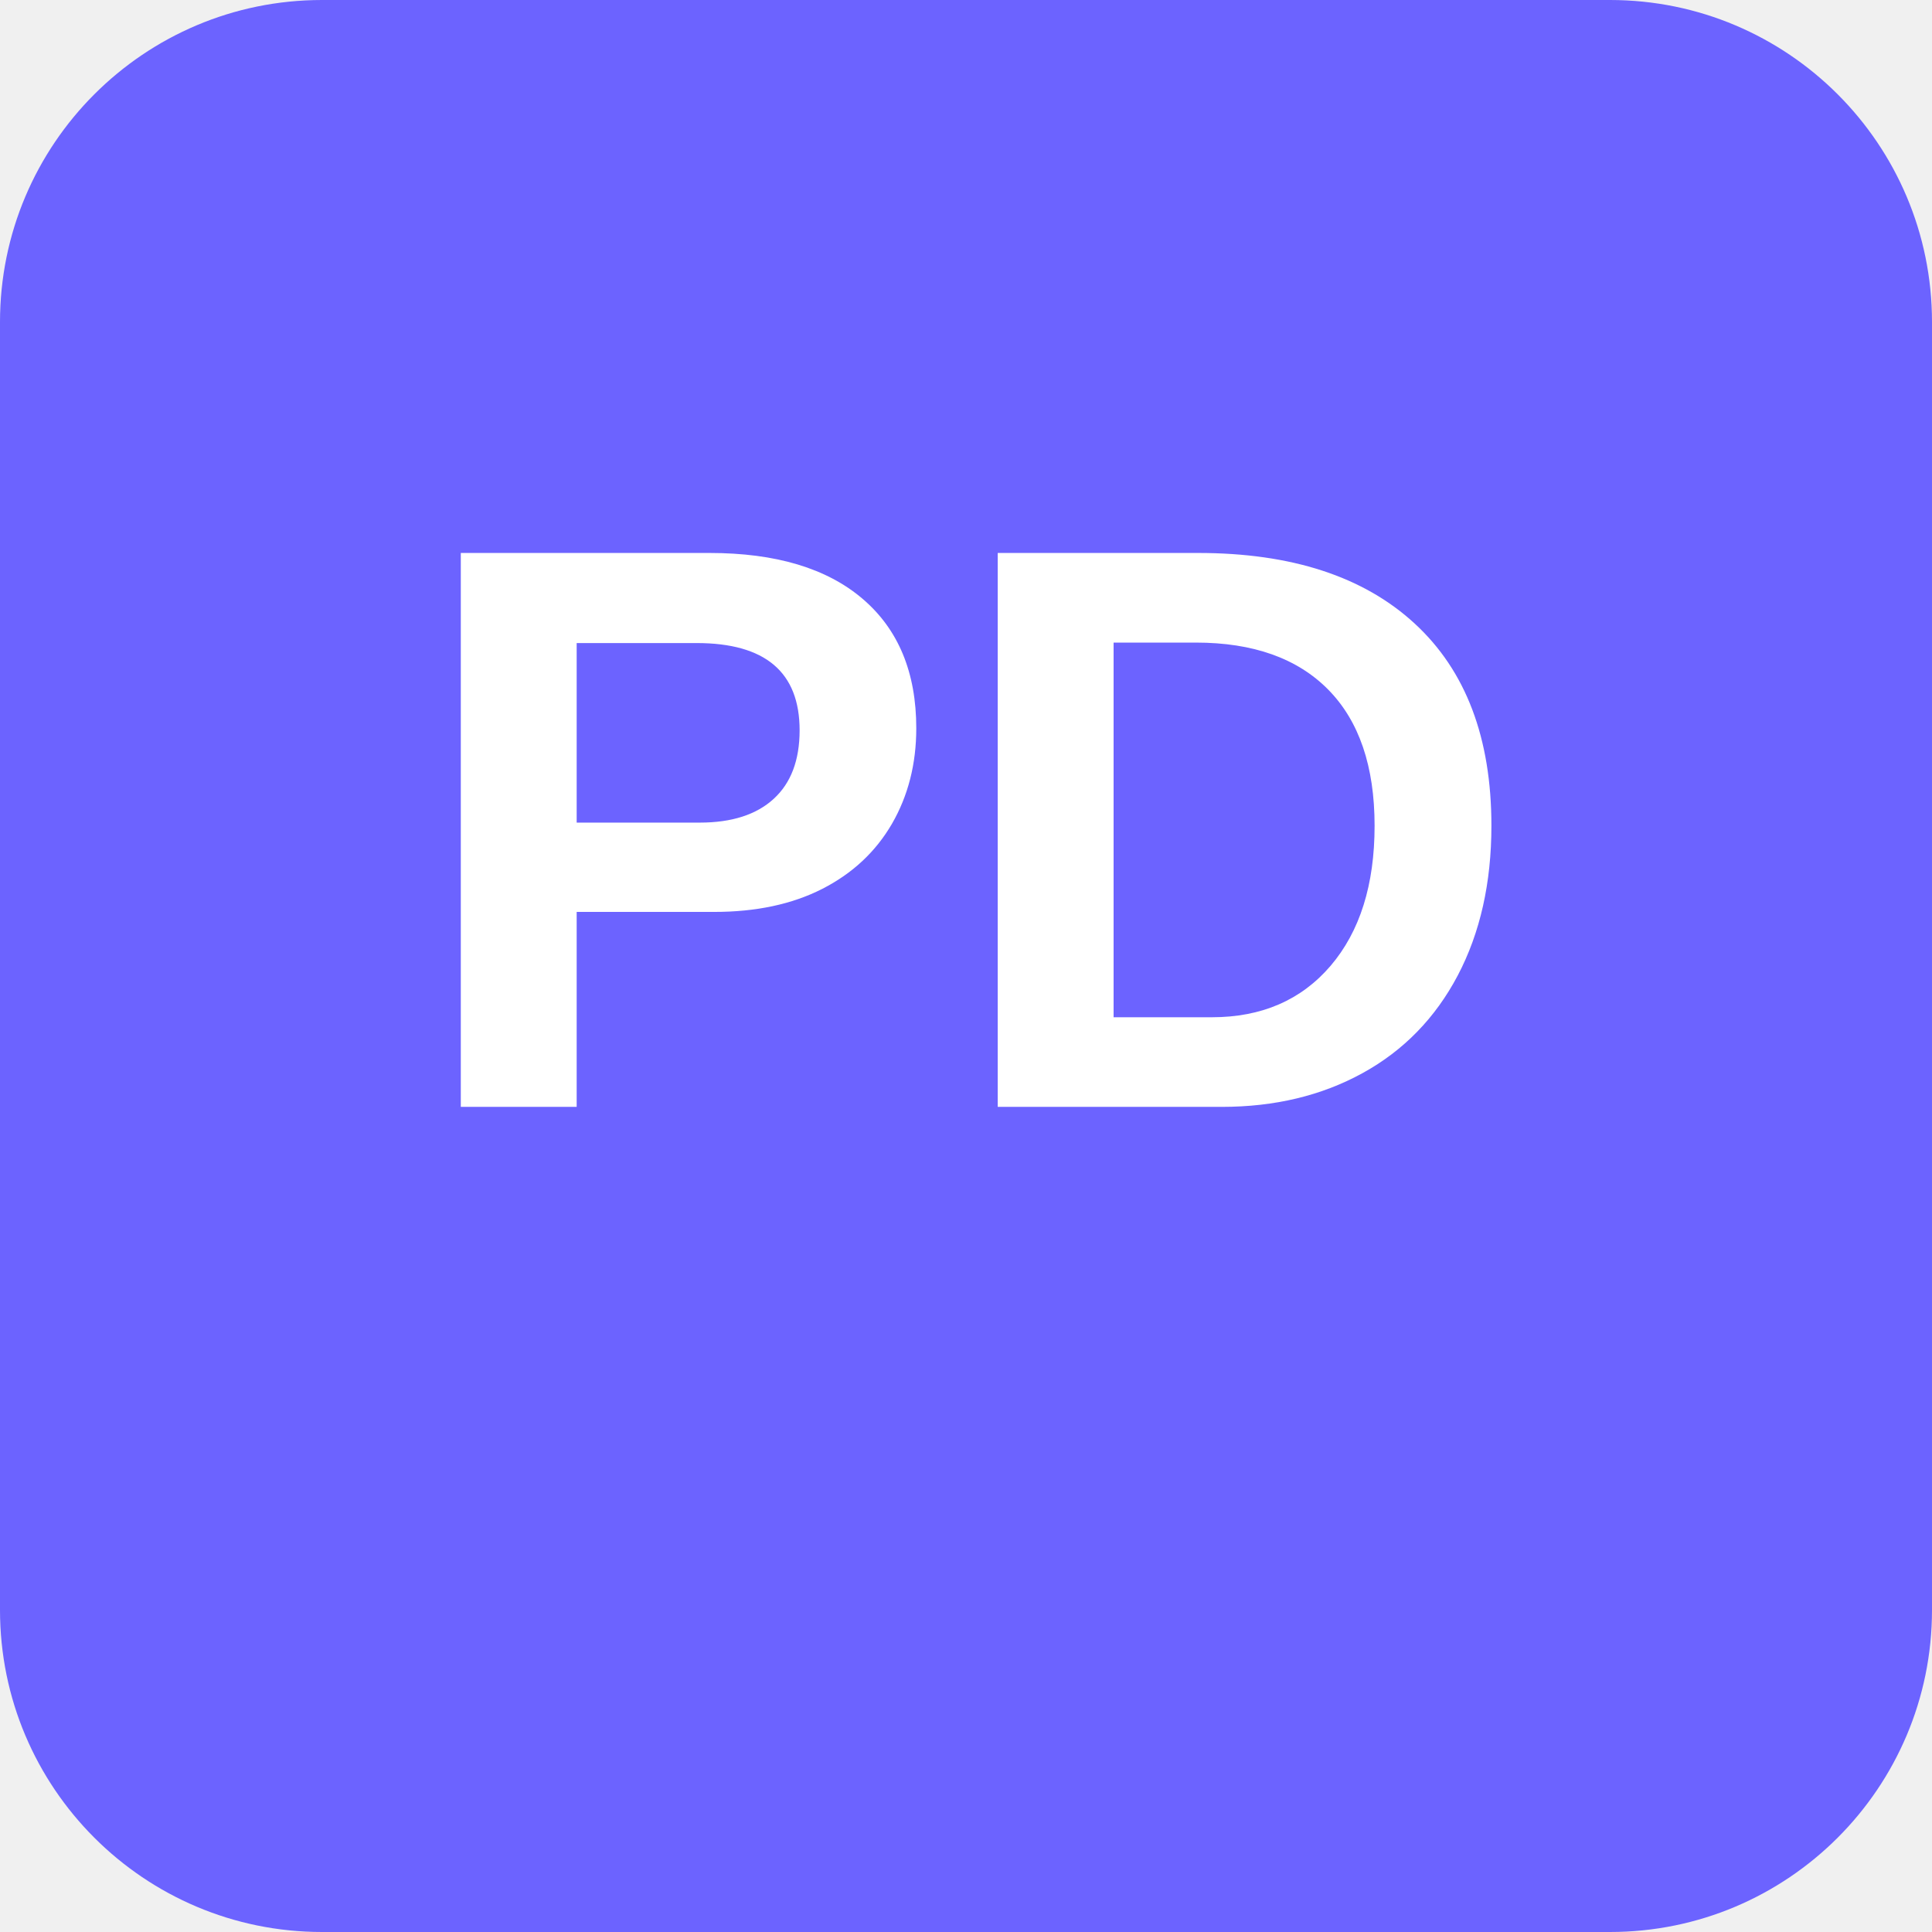
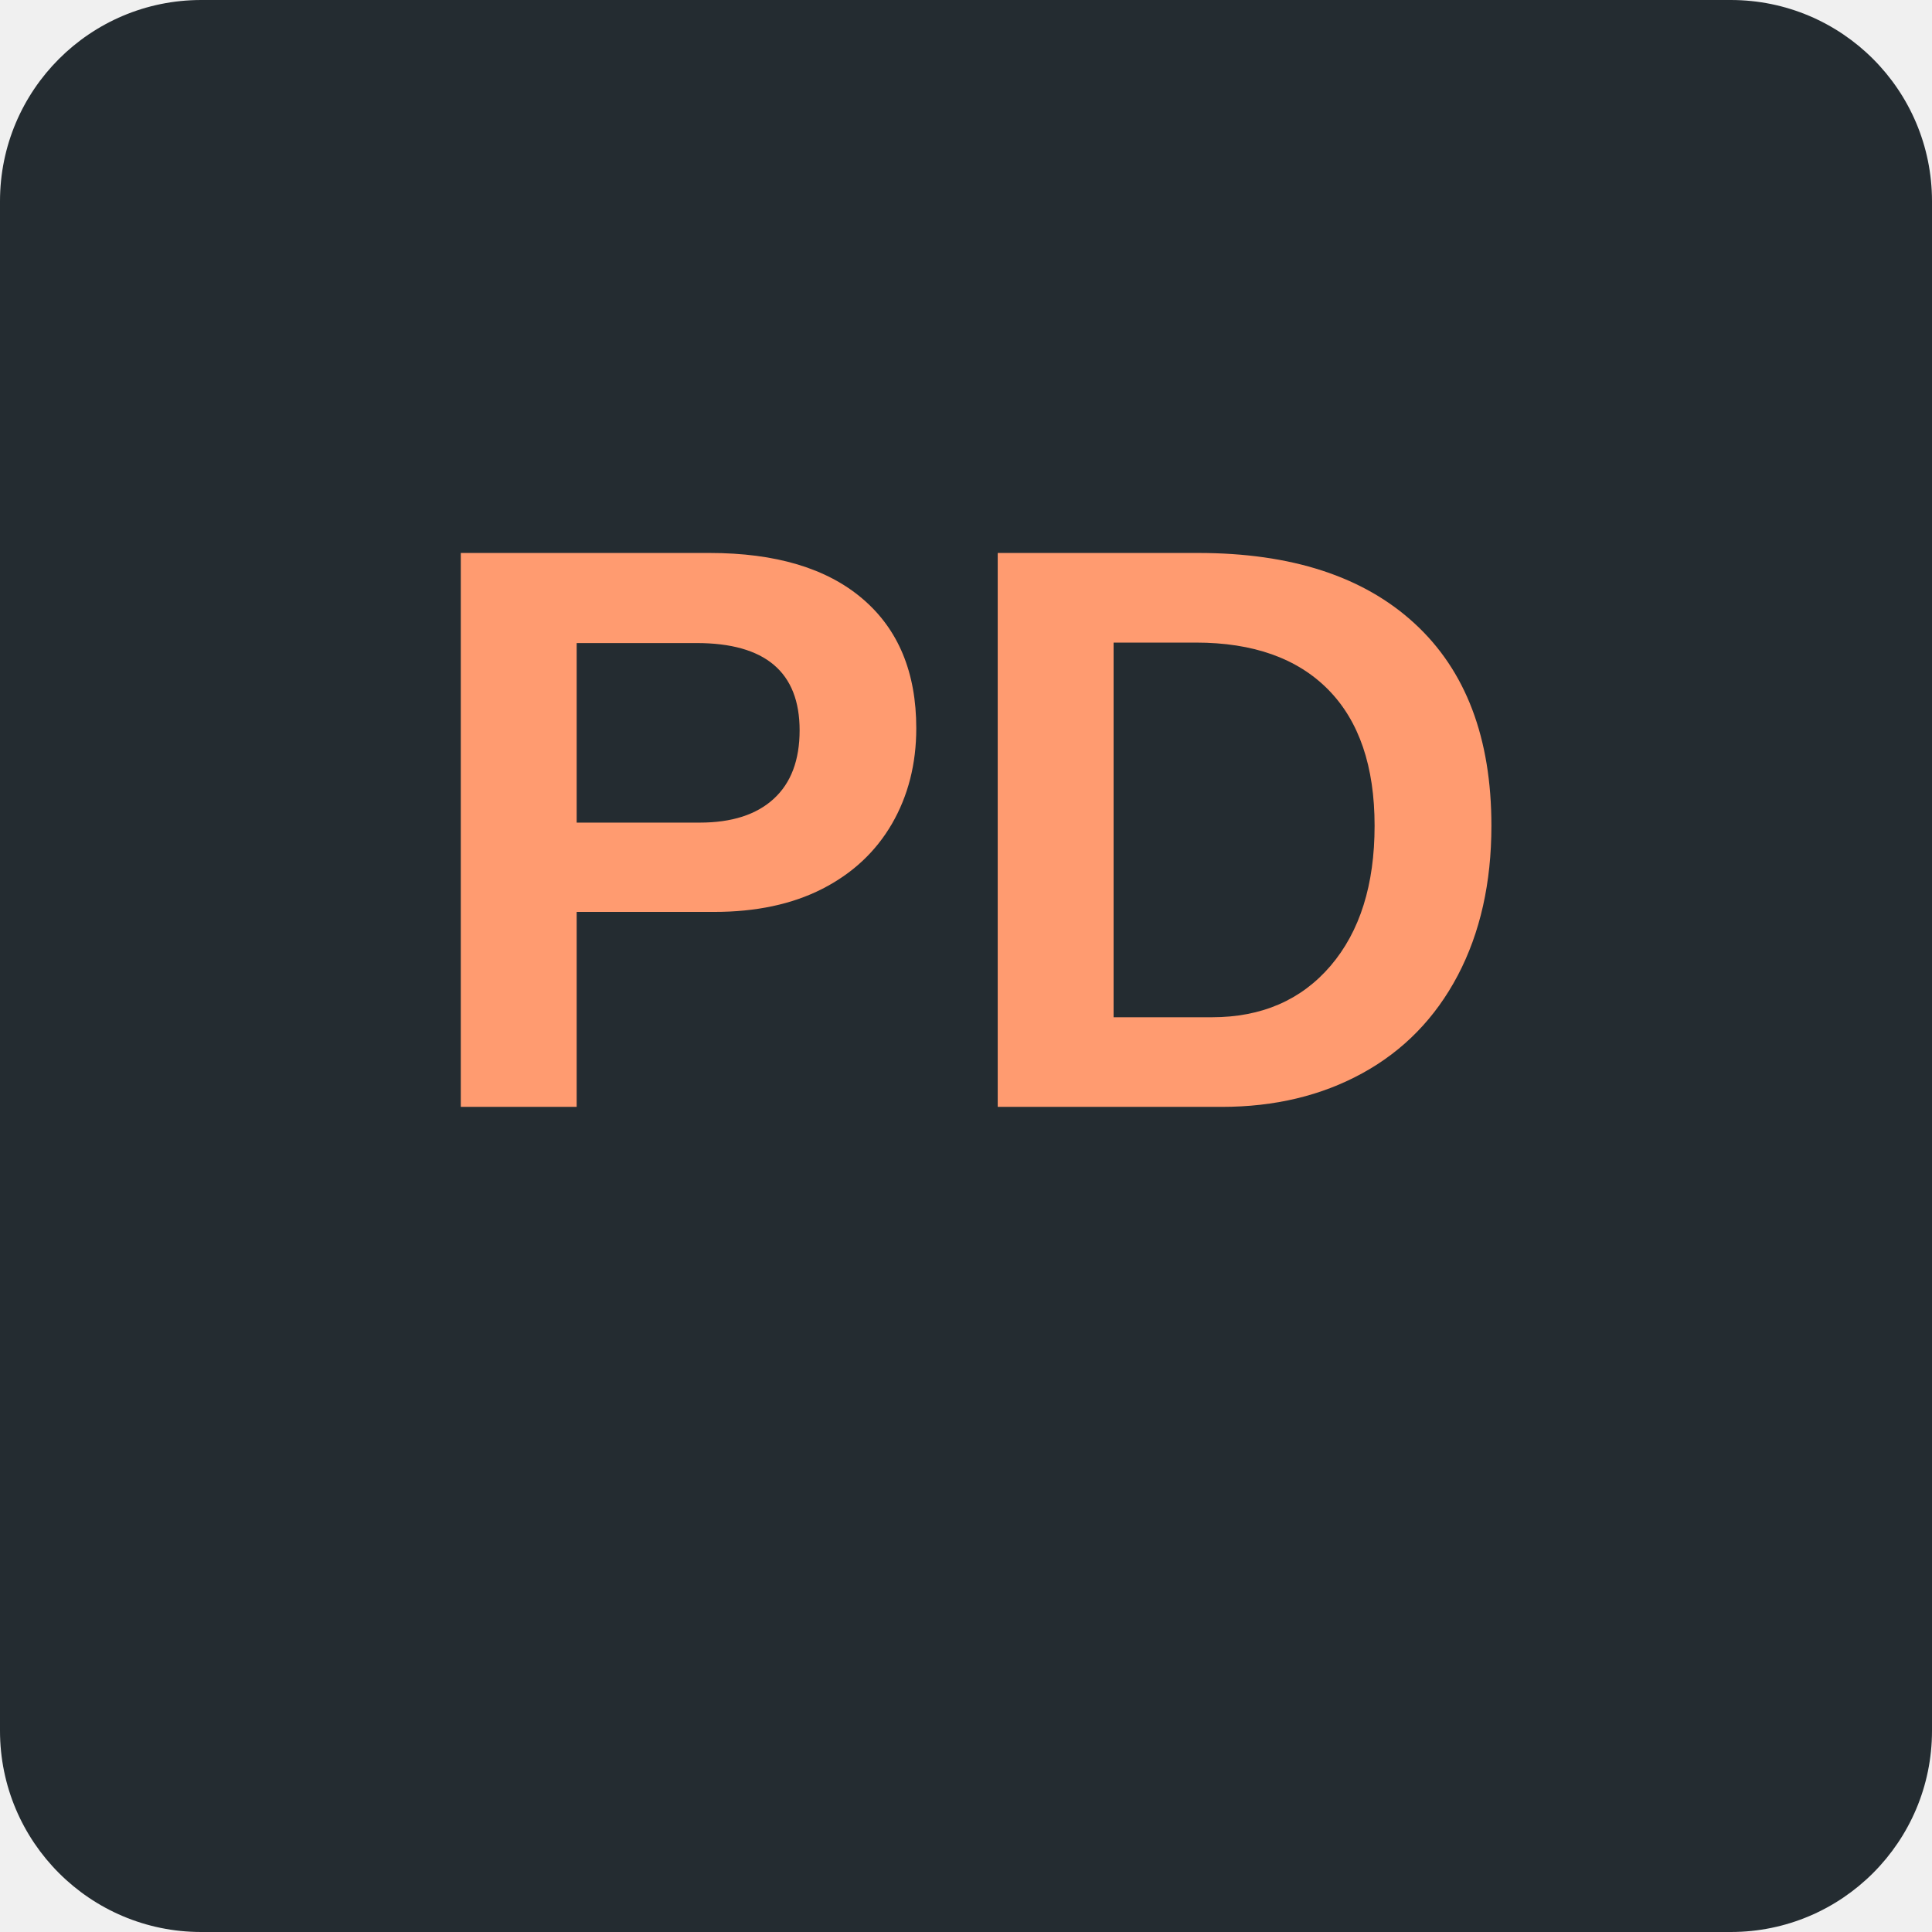
<svg xmlns="http://www.w3.org/2000/svg" width="192" height="192" viewBox="0 0 192 192">
-   <rect width="192" height="192" rx="32" fill="#6C63FF" />
-   <text x="96" y="110" text-anchor="middle" font-family="Arial, sans-serif" font-size="80" font-weight="bold" fill="white">PD</text>
+   <rect width="192" height="192" rx="20" fill="#242C31" />
+   <text x="96" y="110" text-anchor="middle" font-family="Arial, sans-serif" font-size="80" font-weight="bold" fill="#FF9B70">PD</text>
</svg>
